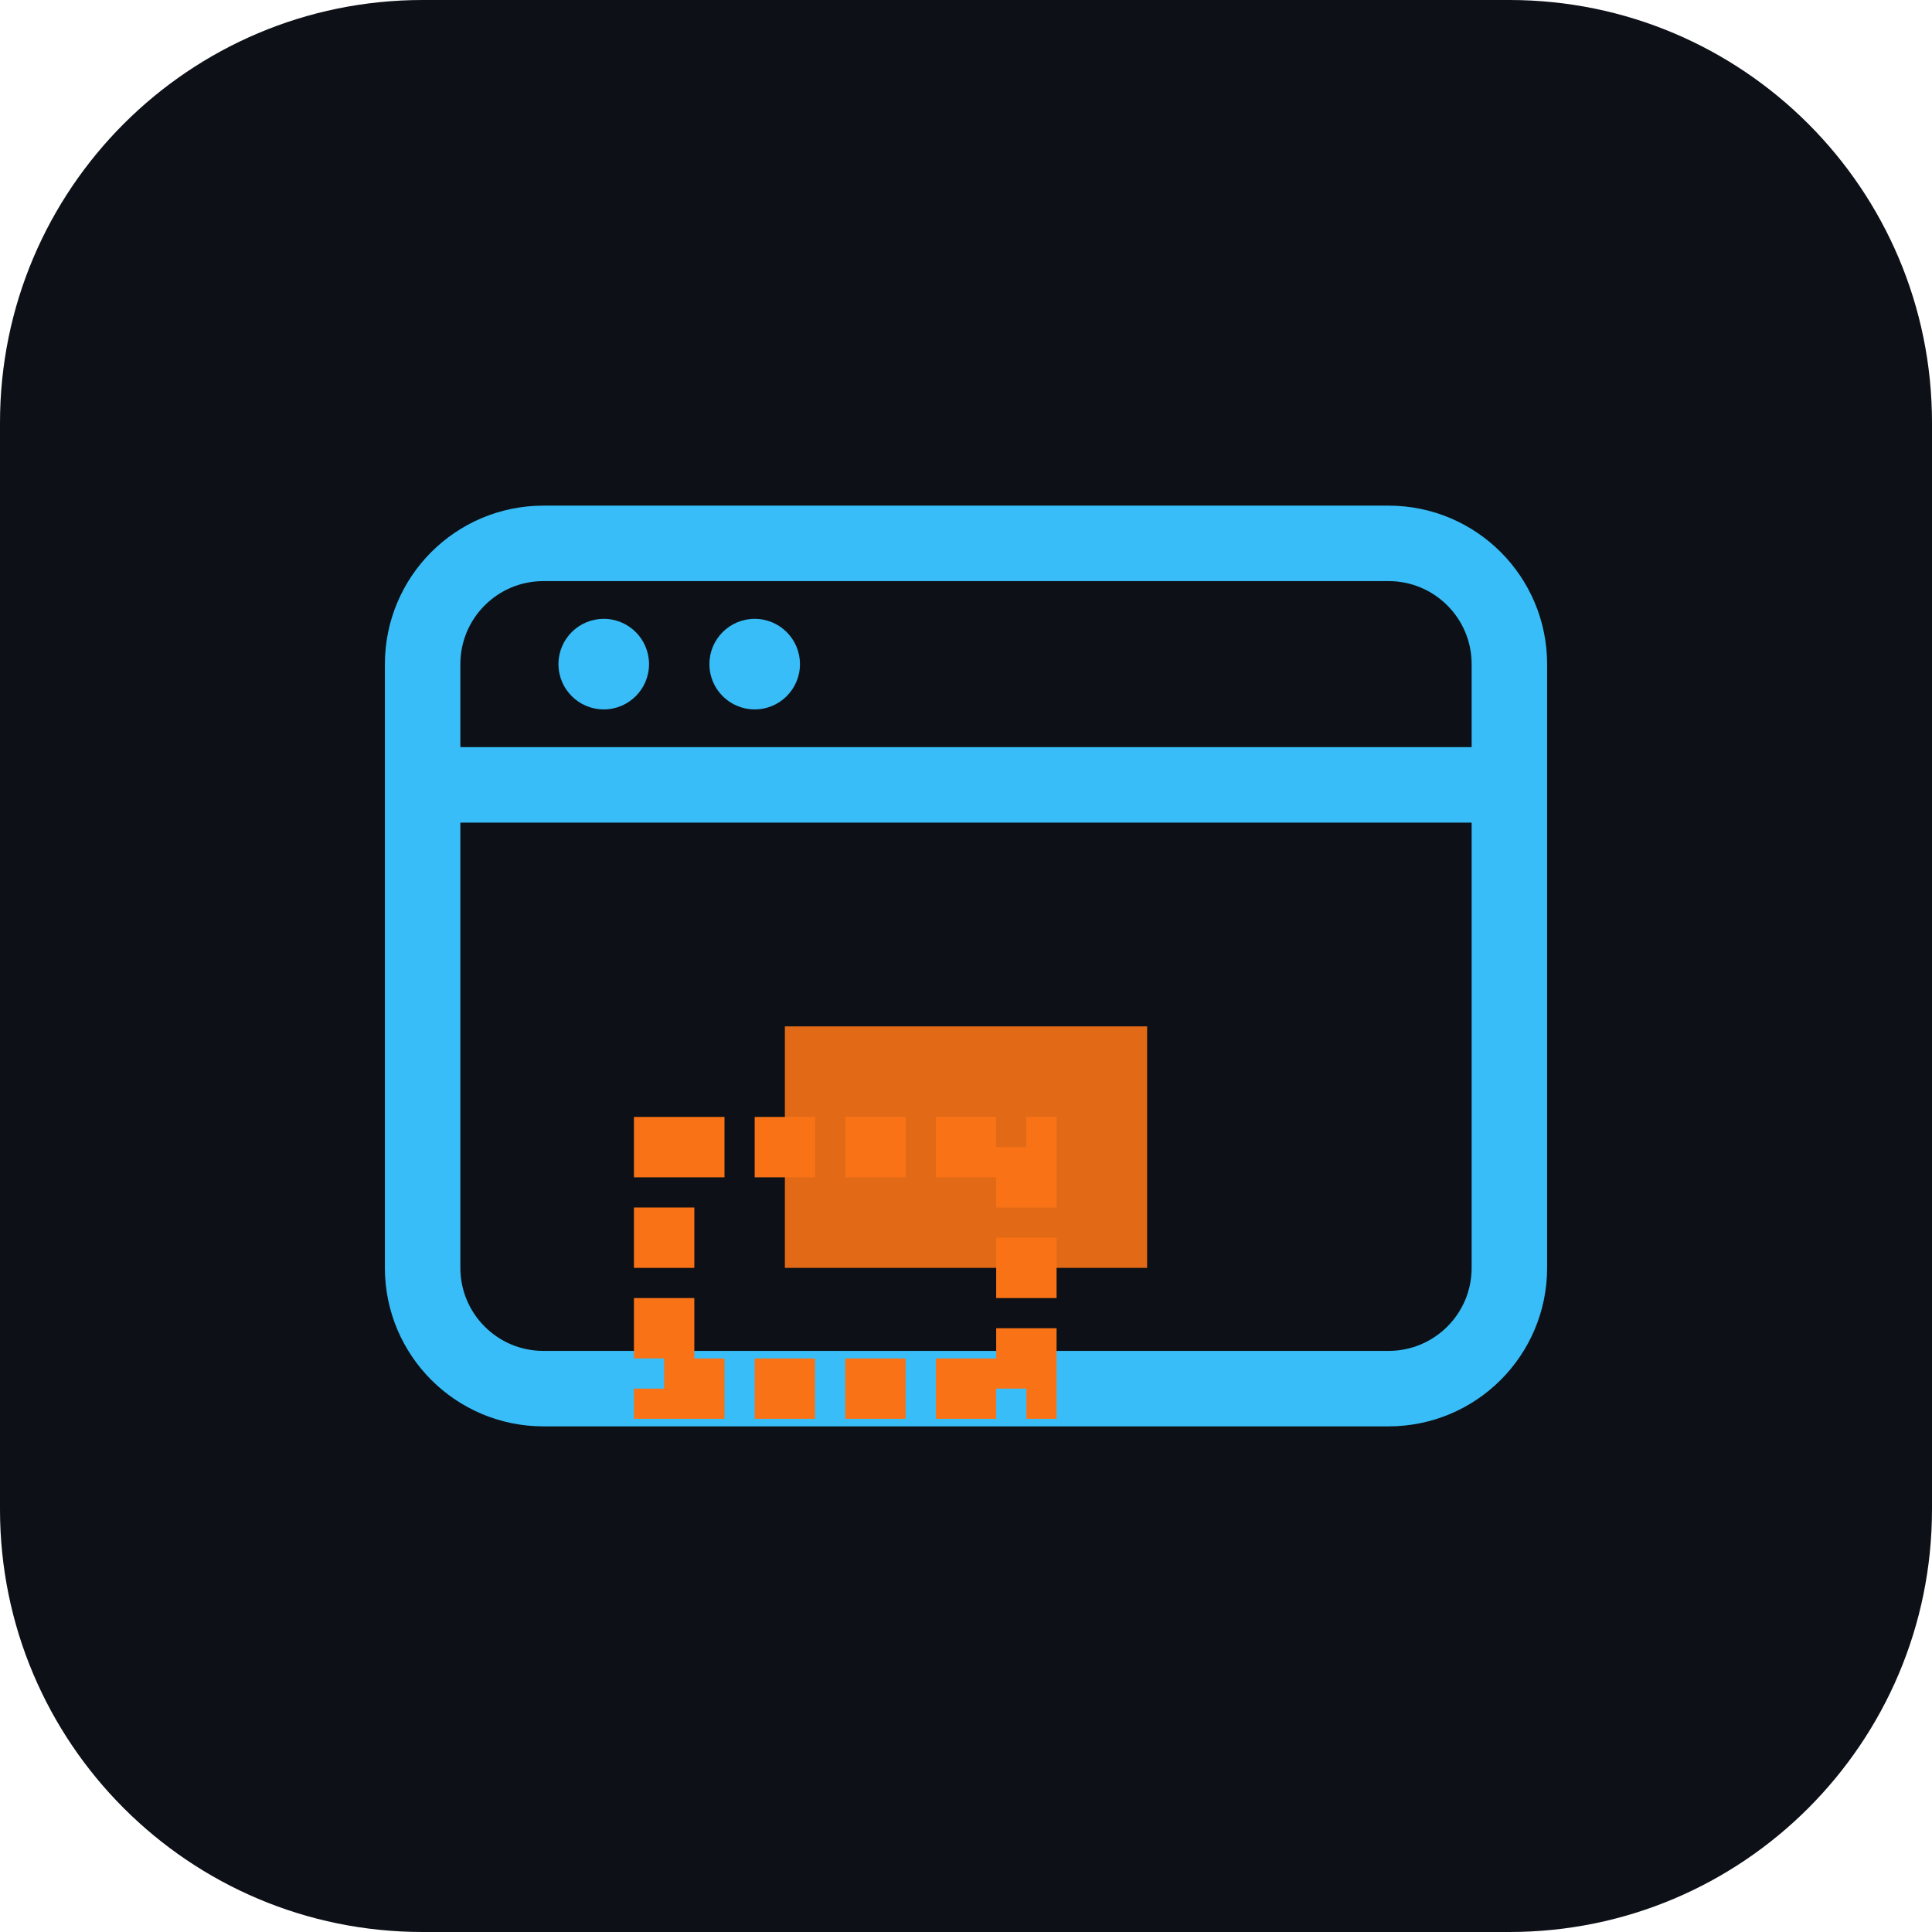
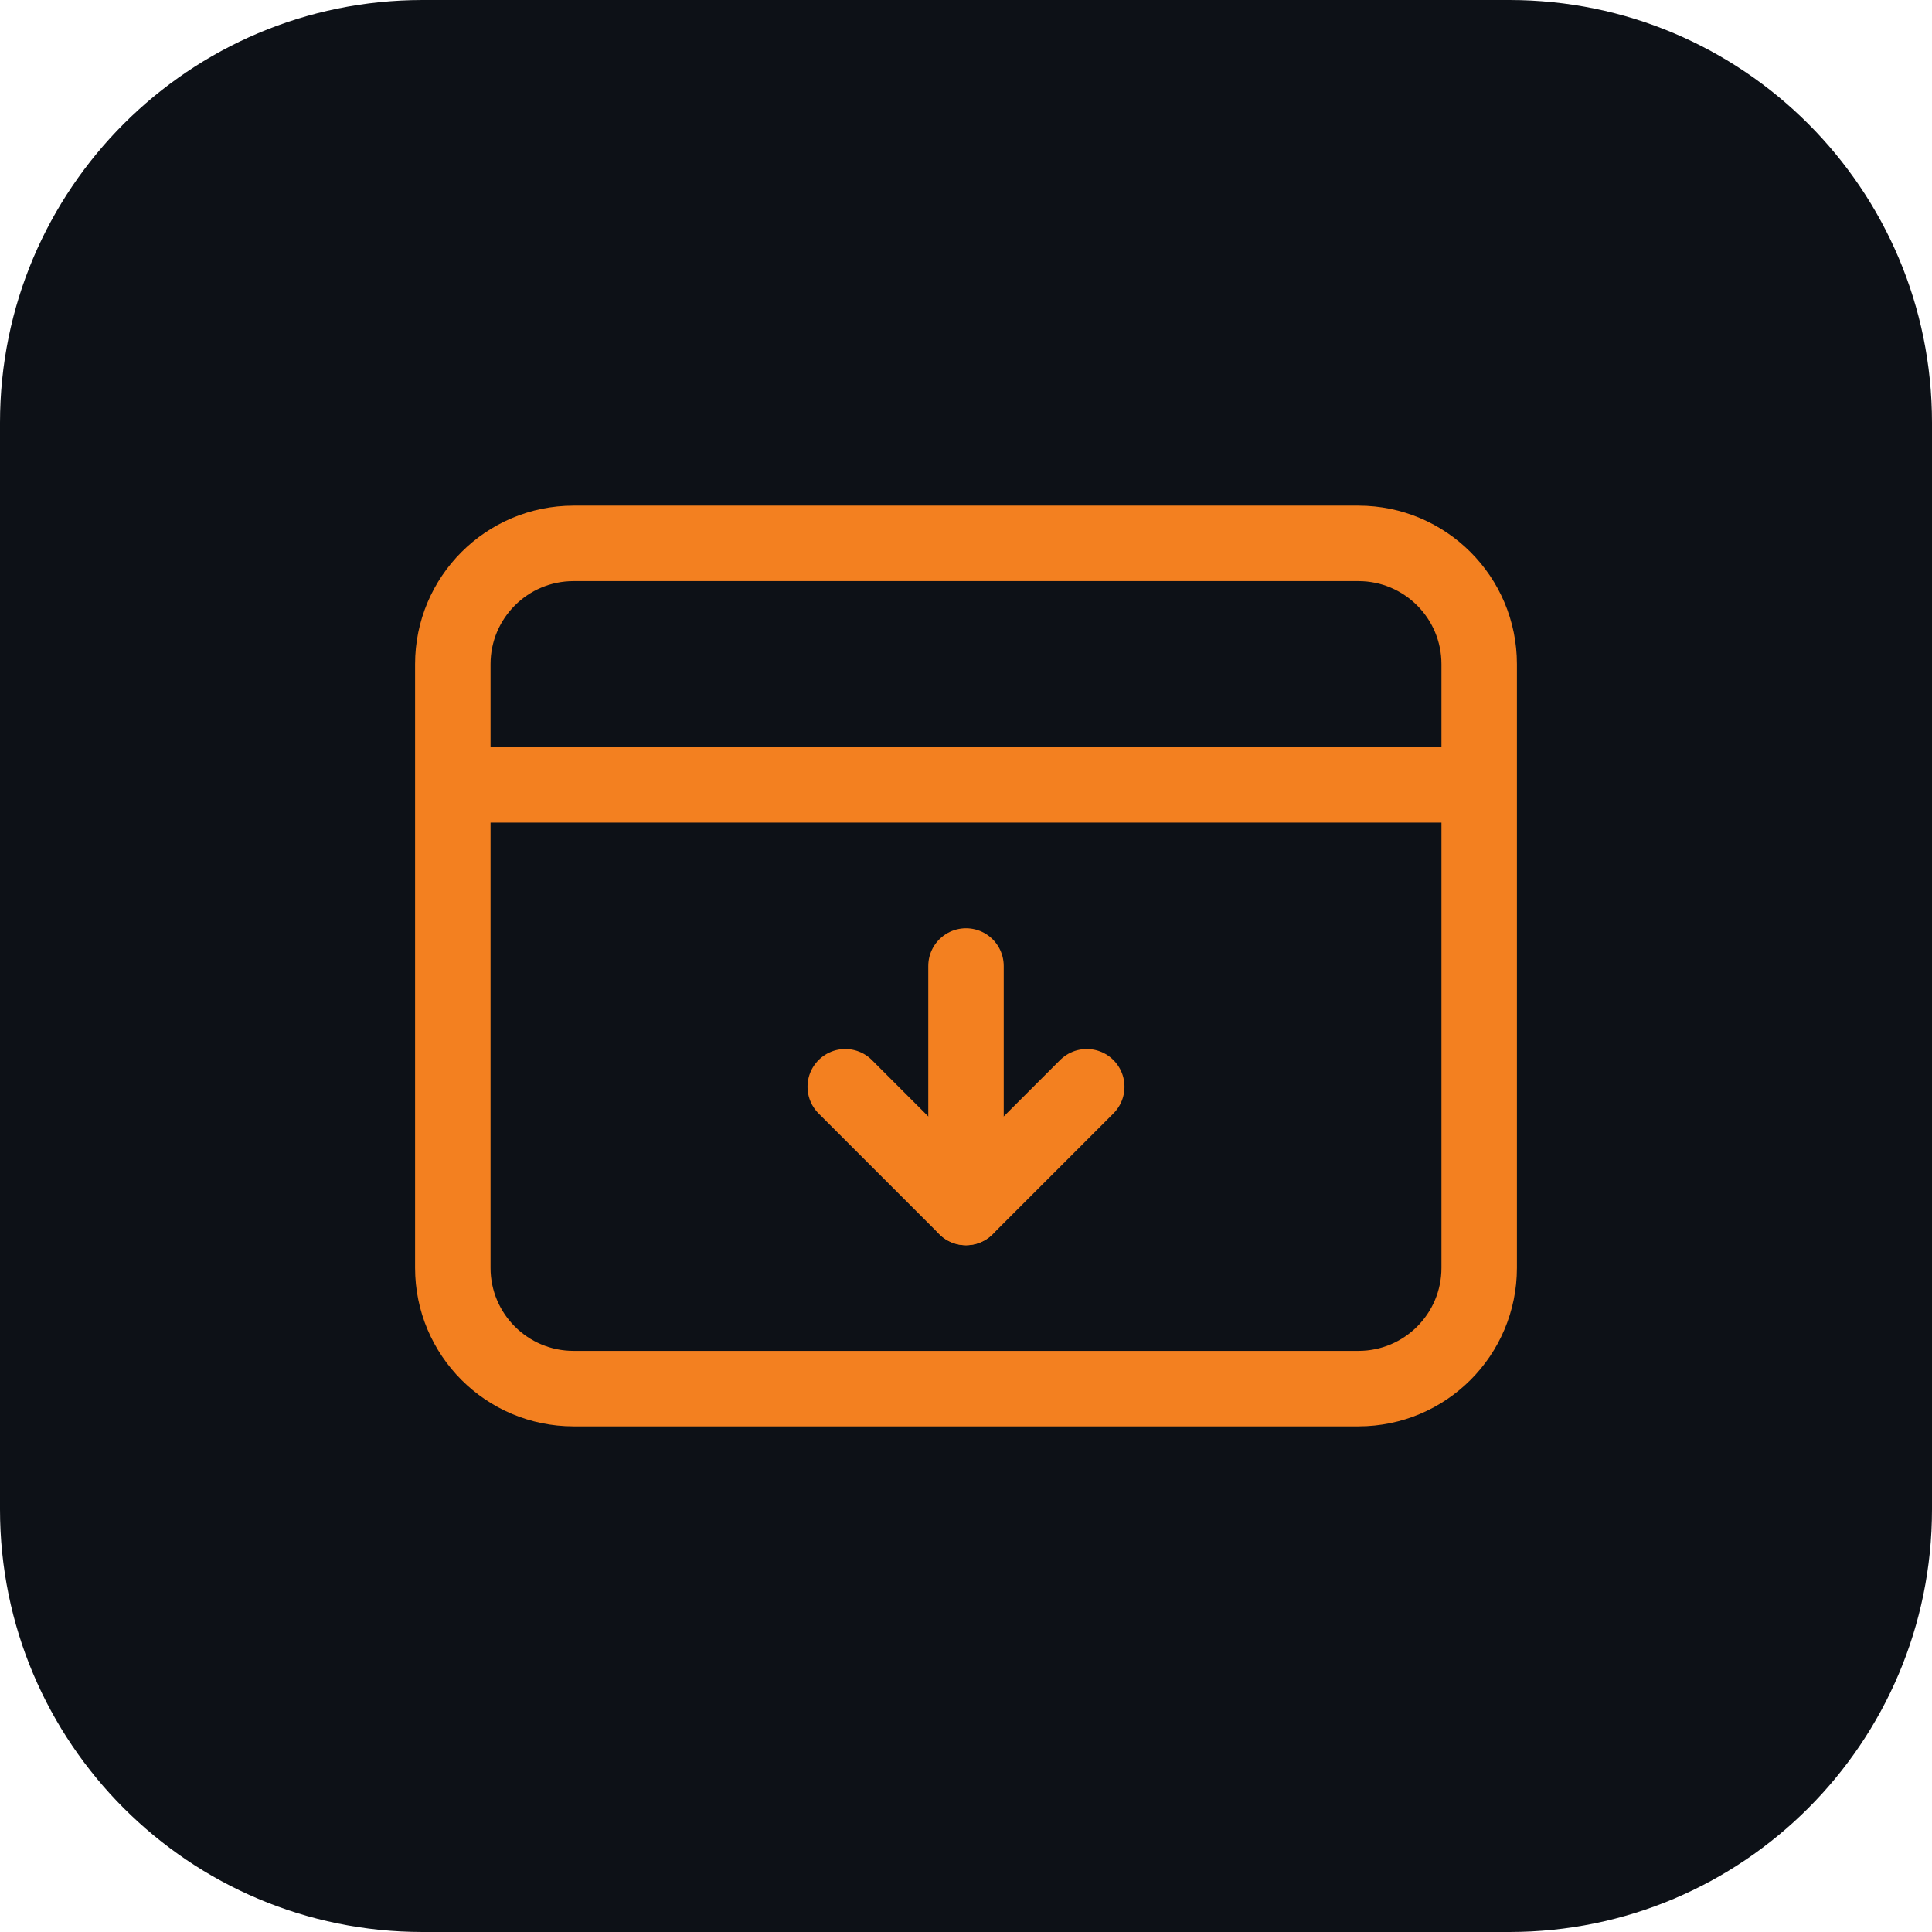
<svg xmlns="http://www.w3.org/2000/svg" width="128" height="128" viewBox="0 0 128 128" fill="none">
  <rect width="128" height="128" rx="28" fill="#0D1117" />
-   <rect x="28" y="36" width="72" height="56" rx="8" stroke="#38BDF8" stroke-width="5" fill="none" />
-   <line x1="28" y1="52" x2="100" y2="52" stroke="#38BDF8" stroke-width="5" />
-   <circle cx="40" cy="44" r="3" fill="#38BDF8" />
-   <circle cx="50" cy="44" r="3" fill="#38BDF8" />
-   <path d="M52 68 L76 68 L76 84 L52 84 Z" fill="#F97316" opacity="0.9" />
-   <path d="M44 76 L68 76 L68 92 L44 92 Z" stroke="#F97316" stroke-width="4" fill="none" stroke-dasharray="4 2" />
+   <rect x="30" y="36" width="68" height="56" rx="8" stroke="#F38020" stroke-width="5" fill="none" />
+   <line x1="30" y1="52" x2="98" y2="52" stroke="#F38020" stroke-width="5" />
+   <path d="M64 64 L64 80" stroke="#F38020" stroke-width="5" stroke-linecap="round" />
+   <path d="M56 72 L64 80 L72 72" stroke="#F38020" stroke-width="5" stroke-linecap="round" stroke-linejoin="round" />
</svg>
